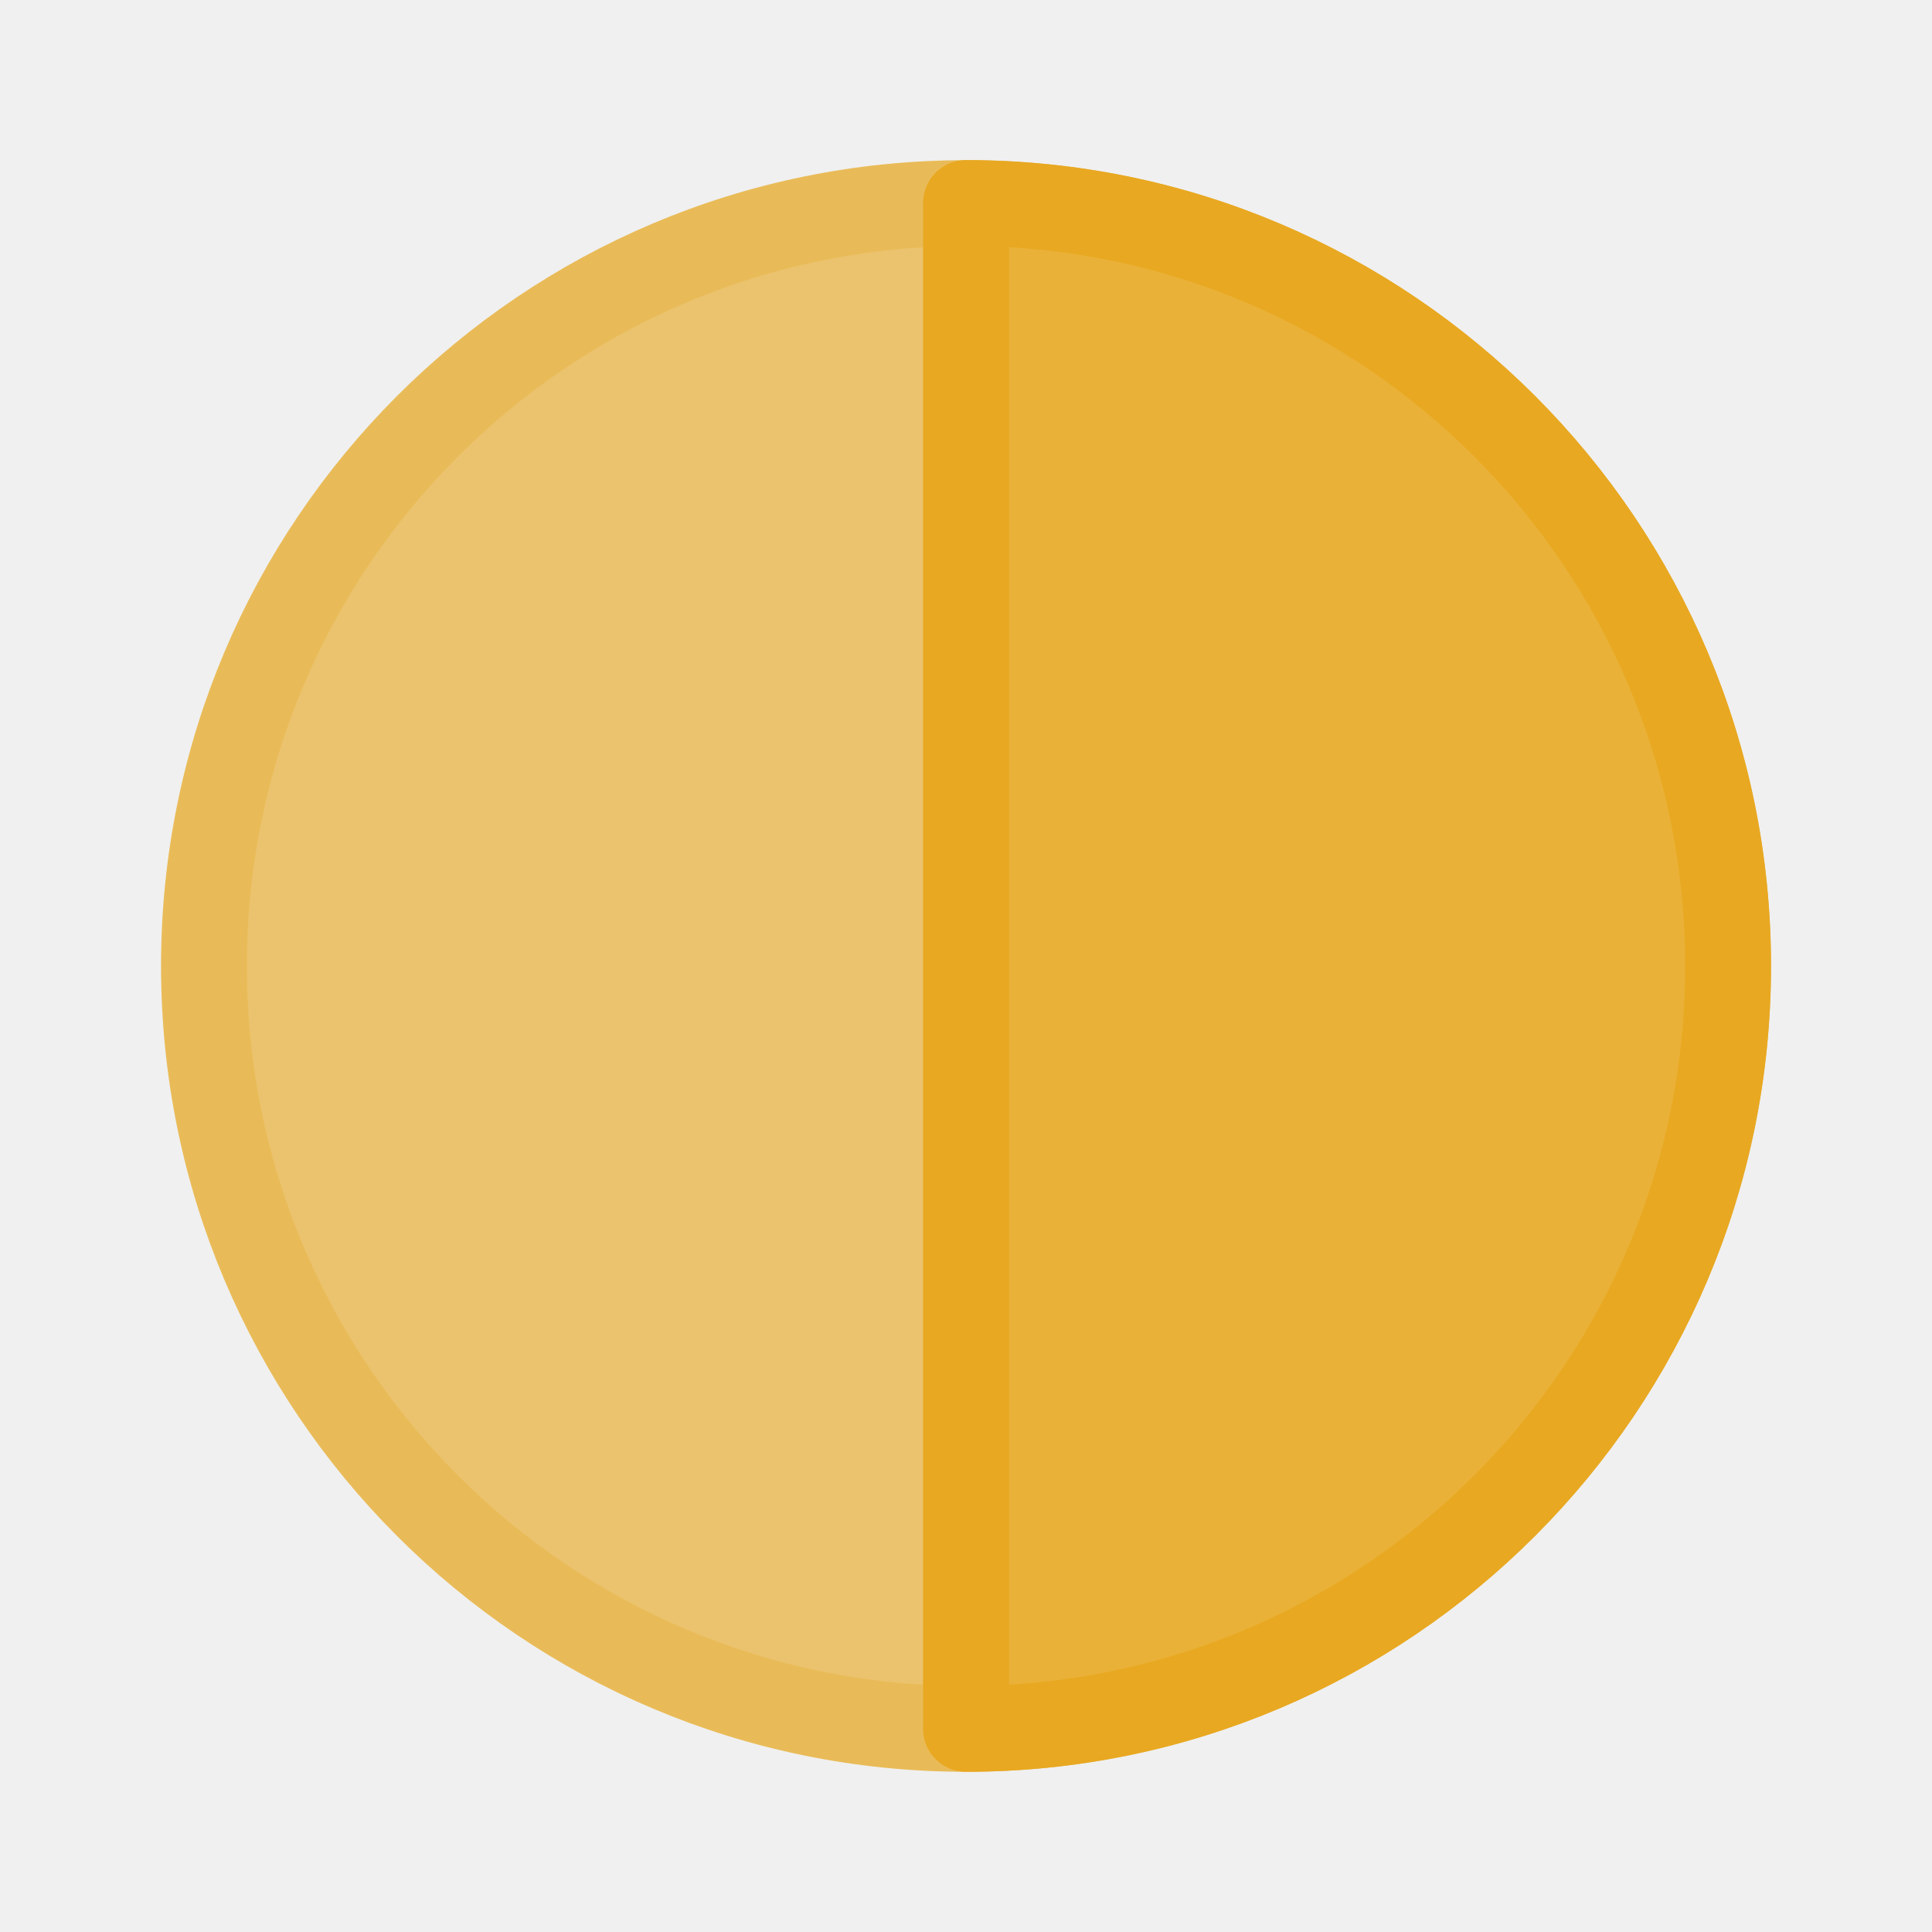
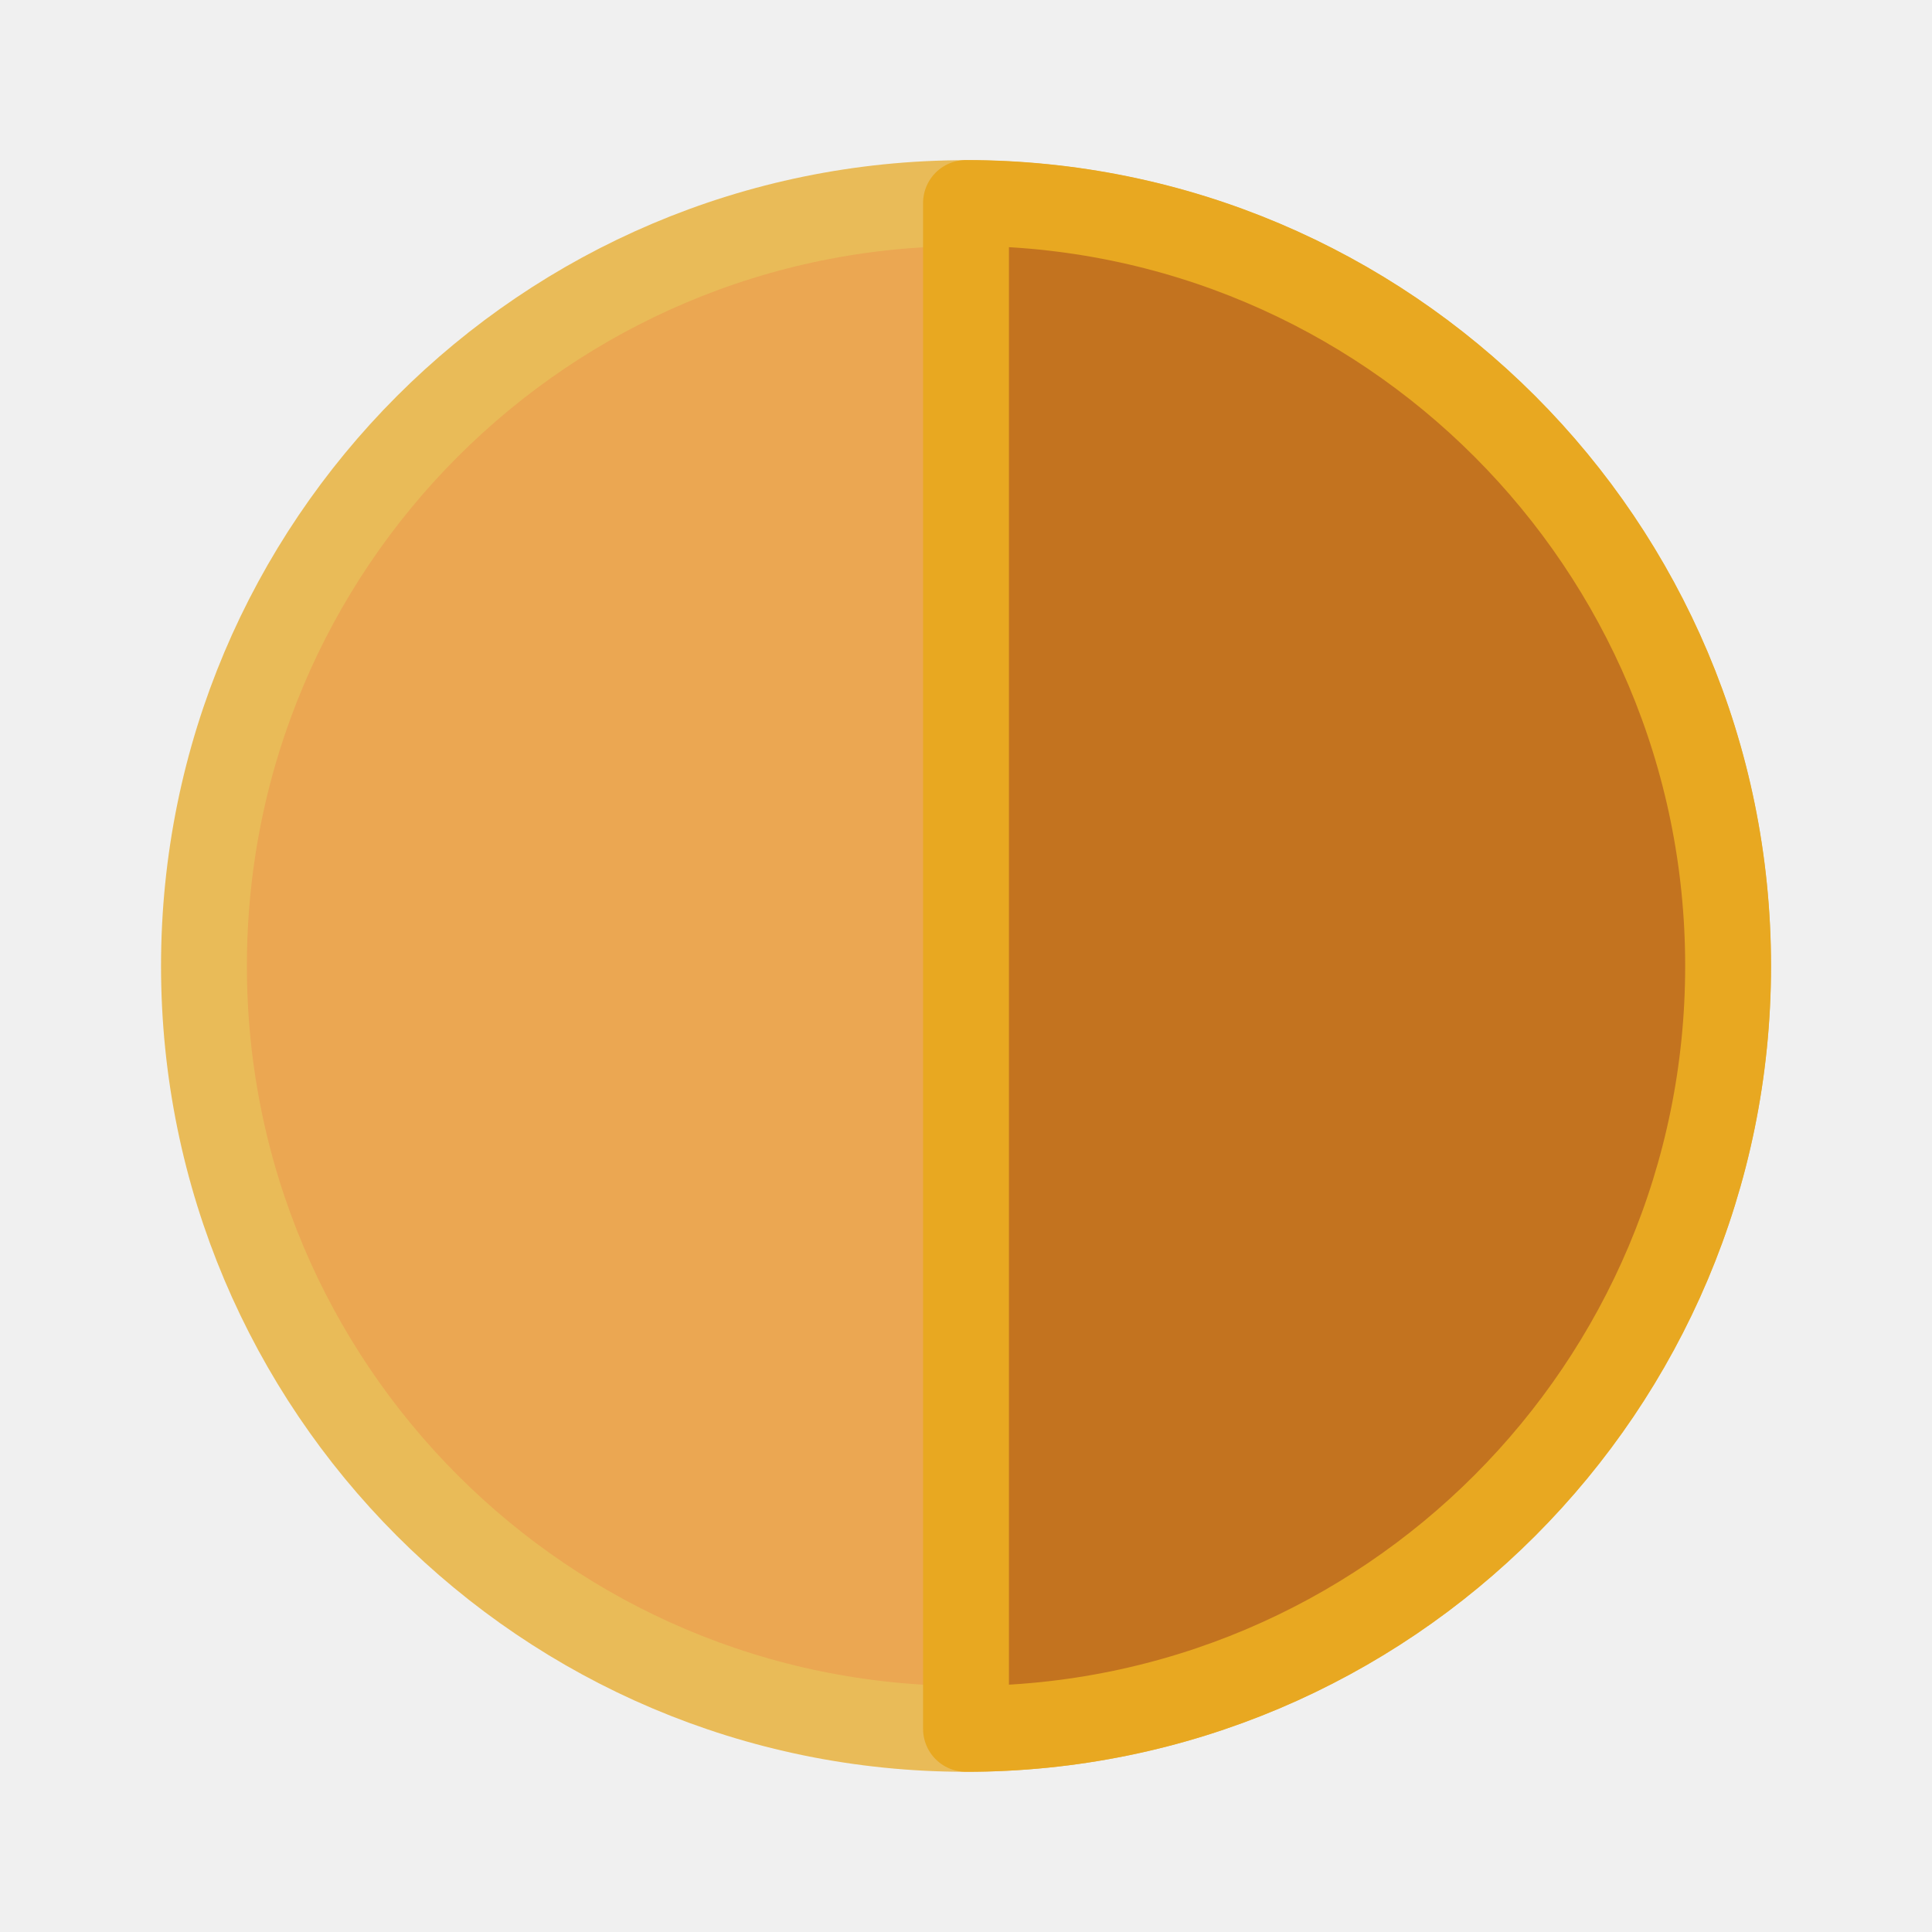
<svg xmlns="http://www.w3.org/2000/svg" width="48" height="48" viewBox="0 0 48 48" version="1.1" id="svg55" shape-rendering="crispEdges">
  <defs id="defs52" />
  <g id="layer5" style="display:none">
    <rect style="opacity:1;fill:#ffffff;fill-opacity:1;stroke:none;stroke-width:0.2;stroke-linecap:round;stroke-linejoin:round;stroke-miterlimit:4;stroke-dasharray:none;stroke-dashoffset:0;stroke-opacity:1;stop-color:#000000" id="rect6631" width="48" height="48" x="0" y="0" />
  </g>
  <g id="layer1" style="display:inline">
    <g id="g5573-7" transform="matrix(0.1446679,0,0,0.1448478,181.0819,-2.894255)" style="stroke:#000000;stroke-width:1.948;stroke-miterlimit:4;stroke-dasharray:none;stroke-opacity:1" />
    <g id="g4221" transform="matrix(1.646167,0,0,1.646114,1573.417,-198.0527)" style="stroke-width:0.648">
-       <ellipse transform="scale(-1)" ry="11.514" rx="11.501" cy="-134.895" cx="941.227" id="day3-back-6" style="color:#000000;clip-rule:nonzero;display:inline;overflow:visible;visibility:visible;opacity:0.853;isolation:auto;mix-blend-mode:normal;color-interpolation:sRGB;color-interpolation-filters:linearRGB;solid-color:#000000;solid-opacity:1;fill:#eaba56;fill-opacity:1;fill-rule:nonzero;stroke:#e8b23e;stroke-width:1.296;stroke-linecap:round;stroke-linejoin:round;stroke-miterlimit:4;stroke-dasharray:none;stroke-dashoffset:0;stroke-opacity:1;color-rendering:auto;image-rendering:auto;shape-rendering:auto;text-rendering:auto;enable-background:accumulate" />
-       <path id="day3-back-6-3" d="m -941.227,123.38 v 23.029 a 11.501,11.514 0 0 0 11.502,-11.514 11.501,11.514 0 0 0 -11.502,-11.516 z" style="color:#000000;clip-rule:nonzero;display:inline;overflow:visible;visibility:visible;opacity:1;isolation:auto;mix-blend-mode:normal;color-interpolation:sRGB;color-interpolation-filters:linearRGB;solid-color:#000000;solid-opacity:1;fill:#eab138;fill-opacity:1;fill-rule:nonzero;stroke:#e8a821;stroke-width:1.296;stroke-linecap:round;stroke-linejoin:round;stroke-miterlimit:4;stroke-dasharray:none;stroke-dashoffset:0;stroke-opacity:1;color-rendering:auto;image-rendering:auto;shape-rendering:auto;text-rendering:auto;enable-background:accumulate" />
+       <ellipse transform="scale(-1)" ry="11.514" rx="11.501" cy="-134.895" cx="941.227" id="day3-back-6" style="color:#000000;clip-rule:nonzero;display:inline;overflow:visible;visibility:visible;opacity:0.853;isolation:auto;mix-blend-mode:normal;color-interpolation:sRGB;color-interpolation-filters:linearRGB;solid-color:#000000;solid-opacity:1;fill:#ea9a37;fill-opacity:1;fill-rule:nonzero;stroke:#e8b23e;stroke-width:1.296;stroke-linecap:round;stroke-linejoin:round;stroke-miterlimit:4;stroke-dasharray:none;stroke-dashoffset:0;stroke-opacity:1;color-rendering:auto;image-rendering:auto;shape-rendering:auto;text-rendering:auto;enable-background:accumulate" />
+       <path id="day3-back-6-3" d="m -941.227,123.38 v 23.029 a 11.501,11.514 0 0 0 11.502,-11.514 11.501,11.514 0 0 0 -11.502,-11.516 z" style="color:#000000;clip-rule:nonzero;display:inline;overflow:visible;visibility:visible;opacity:1;isolation:auto;mix-blend-mode:normal;color-interpolation:sRGB;color-interpolation-filters:linearRGB;solid-color:#000000;solid-opacity:1;fill:#c3731f;fill-opacity:1;fill-rule:nonzero;stroke:#e8a821;stroke-width:1.296;stroke-linecap:round;stroke-linejoin:round;stroke-miterlimit:4;stroke-dasharray:none;stroke-dashoffset:0;stroke-opacity:1;color-rendering:auto;image-rendering:auto;shape-rendering:auto;text-rendering:auto;enable-background:accumulate" />
    </g>
  </g>
  <g id="layer7" style="display:inline" />
  <g id="layer3" style="display:none">
    <circle style="opacity:0.594;fill:none;stroke:#cec3ff;stroke-width:0.1;stroke-linecap:round;stroke-linejoin:round;stroke-miterlimit:4;stroke-dasharray:none;stroke-dashoffset:0;stroke-opacity:1;stop-color:#000000" id="path1371" cx="24" cy="24" r="24" />
    <circle style="display:inline;opacity:0.25;fill:none;stroke:#cec3ff;stroke-width:0.1;stroke-linecap:round;stroke-linejoin:round;stroke-miterlimit:4;stroke-dasharray:none;stroke-dashoffset:0;stroke-opacity:1;stop-color:#000000" id="path1371-7" cx="24" cy="24" r="15.95" />
    <circle style="display:inline;opacity:0.594;fill:none;stroke:#b3a3ff;stroke-width:0.2;stroke-linecap:round;stroke-linejoin:round;stroke-miterlimit:4;stroke-dasharray:none;stroke-dashoffset:0;stroke-opacity:1;stop-color:#000000" id="path1371-3" cx="24" cy="24" r="19.95" />
    <path style="opacity:0.594;fill:none;stroke:#b3a3ff;stroke-width:0.1;stroke-linecap:round;stroke-linejoin:round;stroke-miterlimit:4;stroke-dasharray:none;stroke-dashoffset:0;stroke-opacity:1;stop-color:#000000" d="M 0,0 C 48,48 48,48 48,48" id="path3612" />
    <path style="opacity:0.594;fill:none;stroke:#b3a3ff;stroke-width:0.1;stroke-linecap:round;stroke-linejoin:round;stroke-miterlimit:4;stroke-dasharray:none;stroke-dashoffset:0;stroke-opacity:1;stop-color:#000000" d="M 48,0 C 0,48 0,48 0,48" id="path3614" />
  </g>
  <g id="layer4" style="display:none">
    <path id="rect4286" style="opacity:1;fill:#ecf8e3;fill-opacity:1;stroke:none;stroke-width:0.2;stroke-linecap:round;stroke-linejoin:round;stroke-miterlimit:4;stroke-dasharray:none;stroke-dashoffset:0;stroke-opacity:1;stop-color:#000000" d="M 0,0 V 48 H 48 V 0 Z M 24,4.051 A 19.95,19.95 0 0 1 43.949,24 19.95,19.95 0 0 1 24,43.949 19.95,19.95 0 0 1 4.051,24 19.95,19.95 0 0 1 24,4.051 Z" />
  </g>
</svg>
